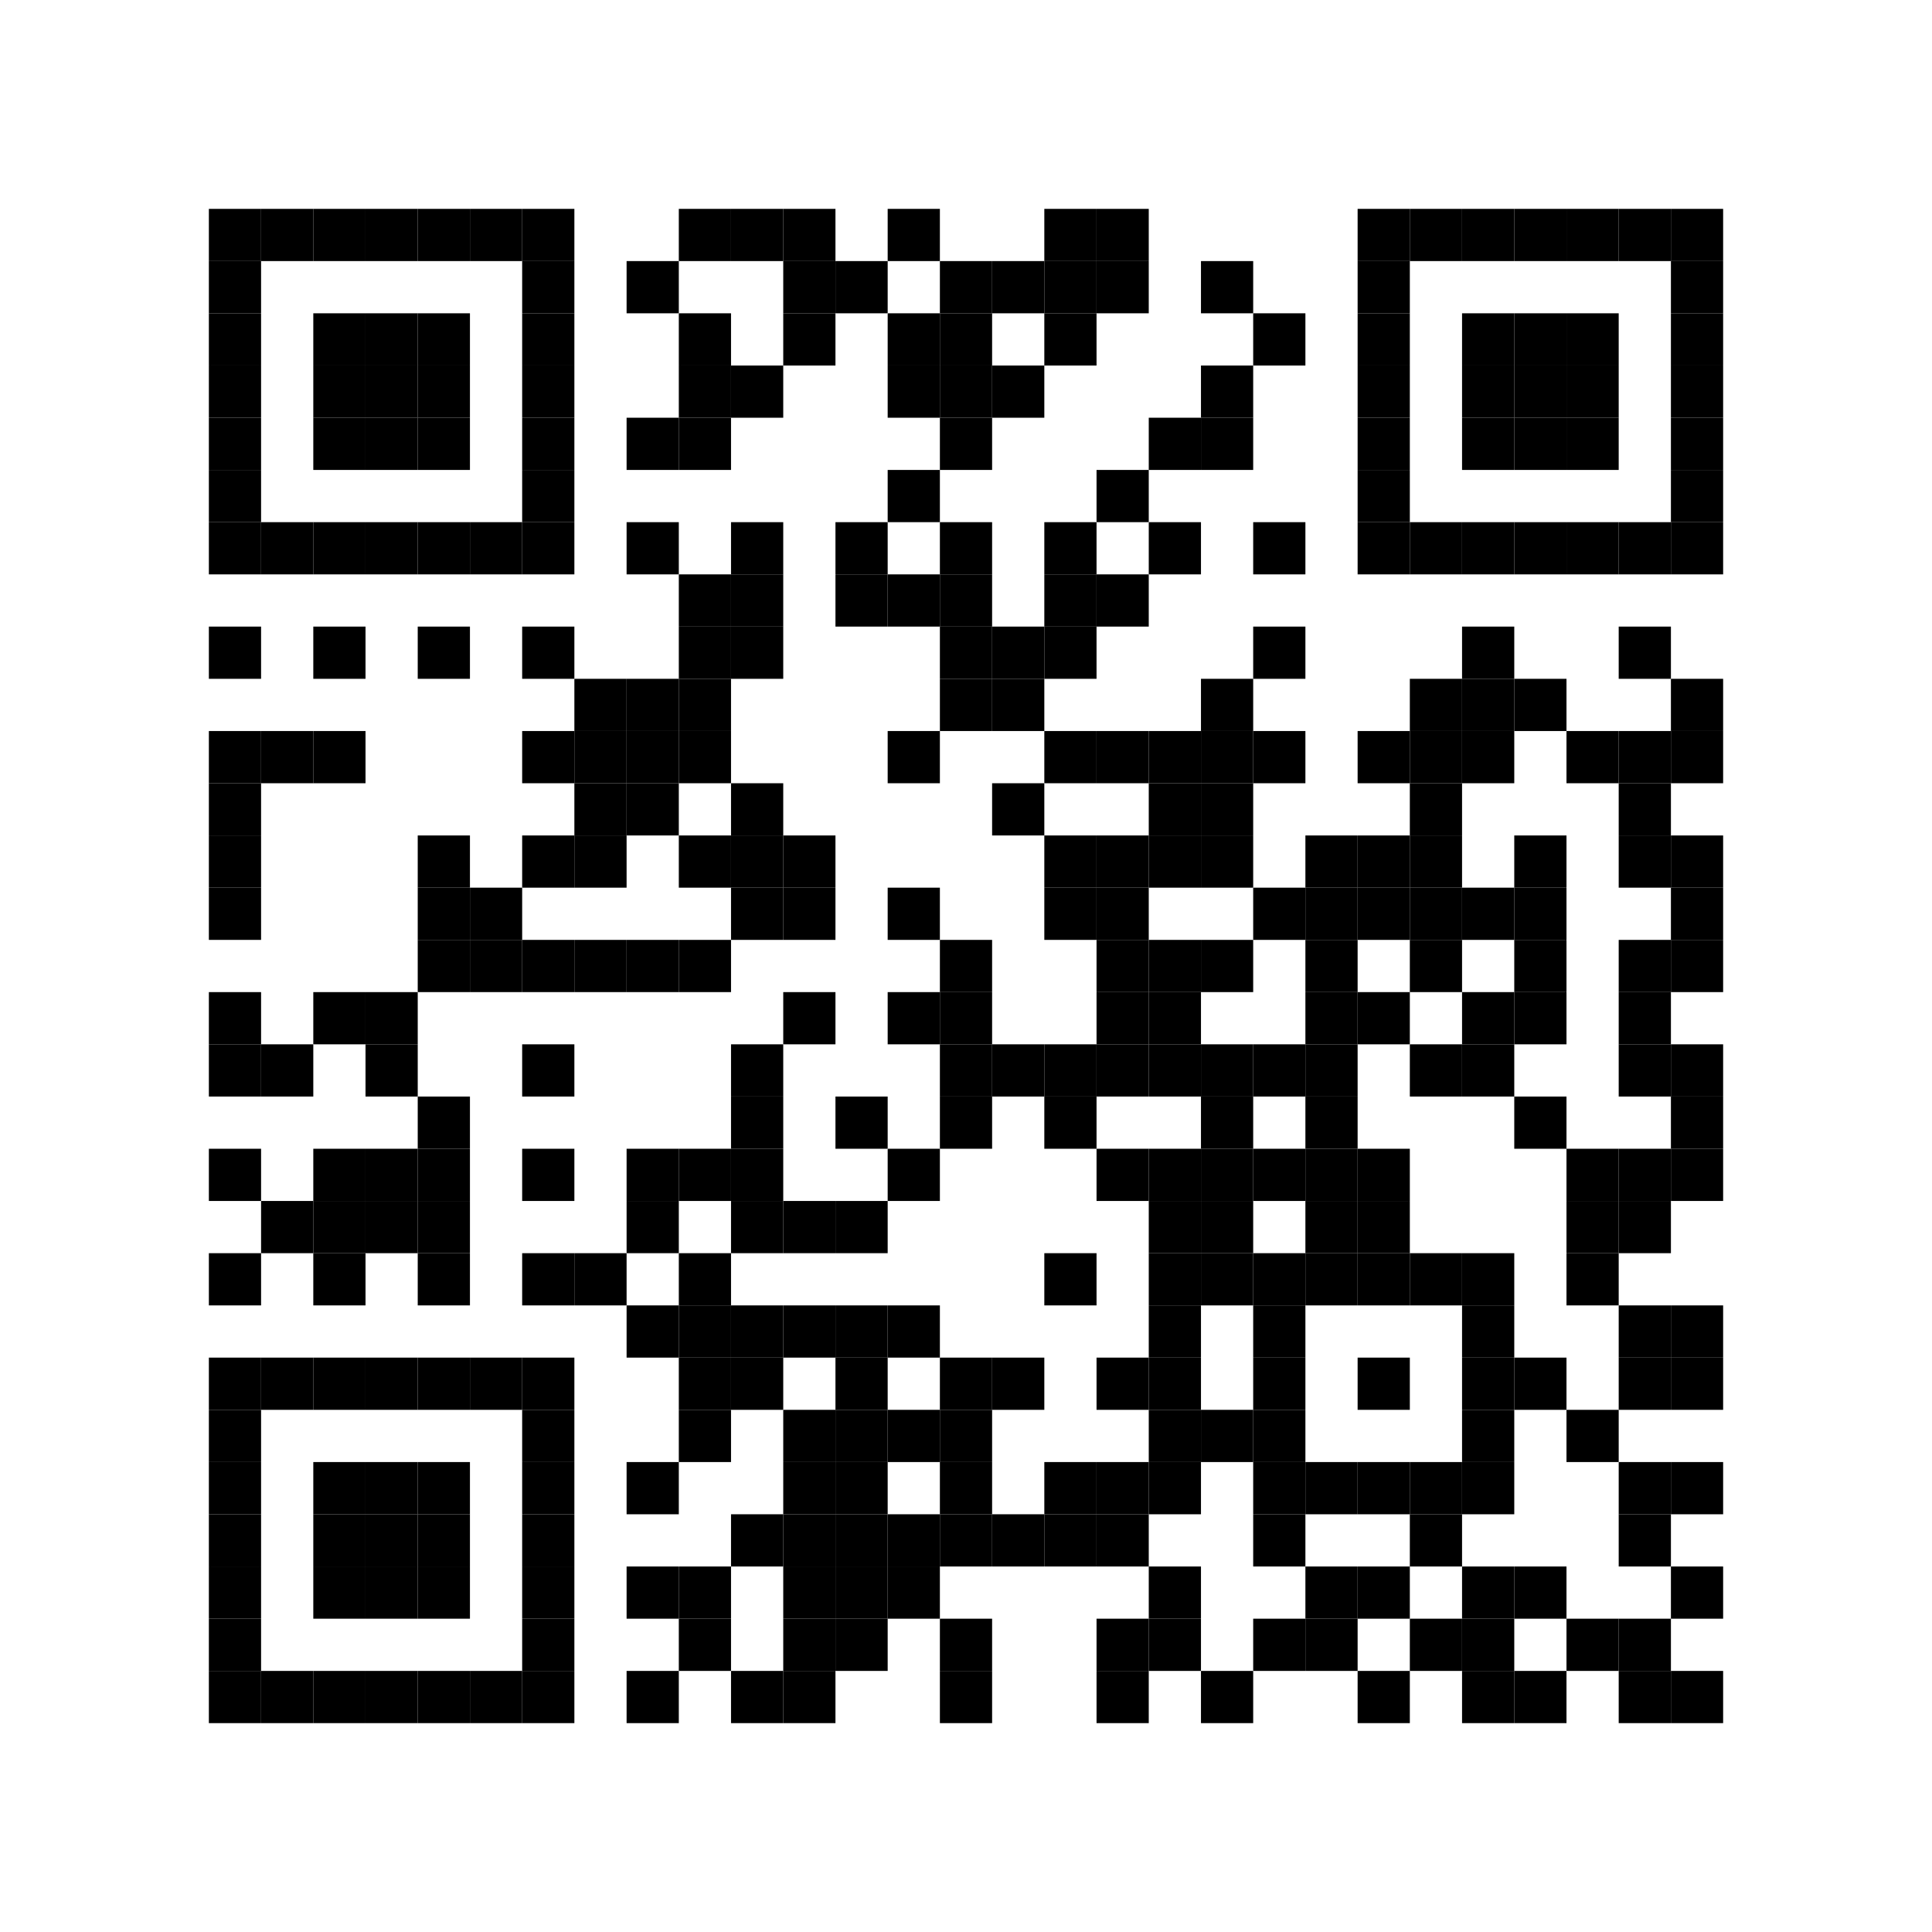
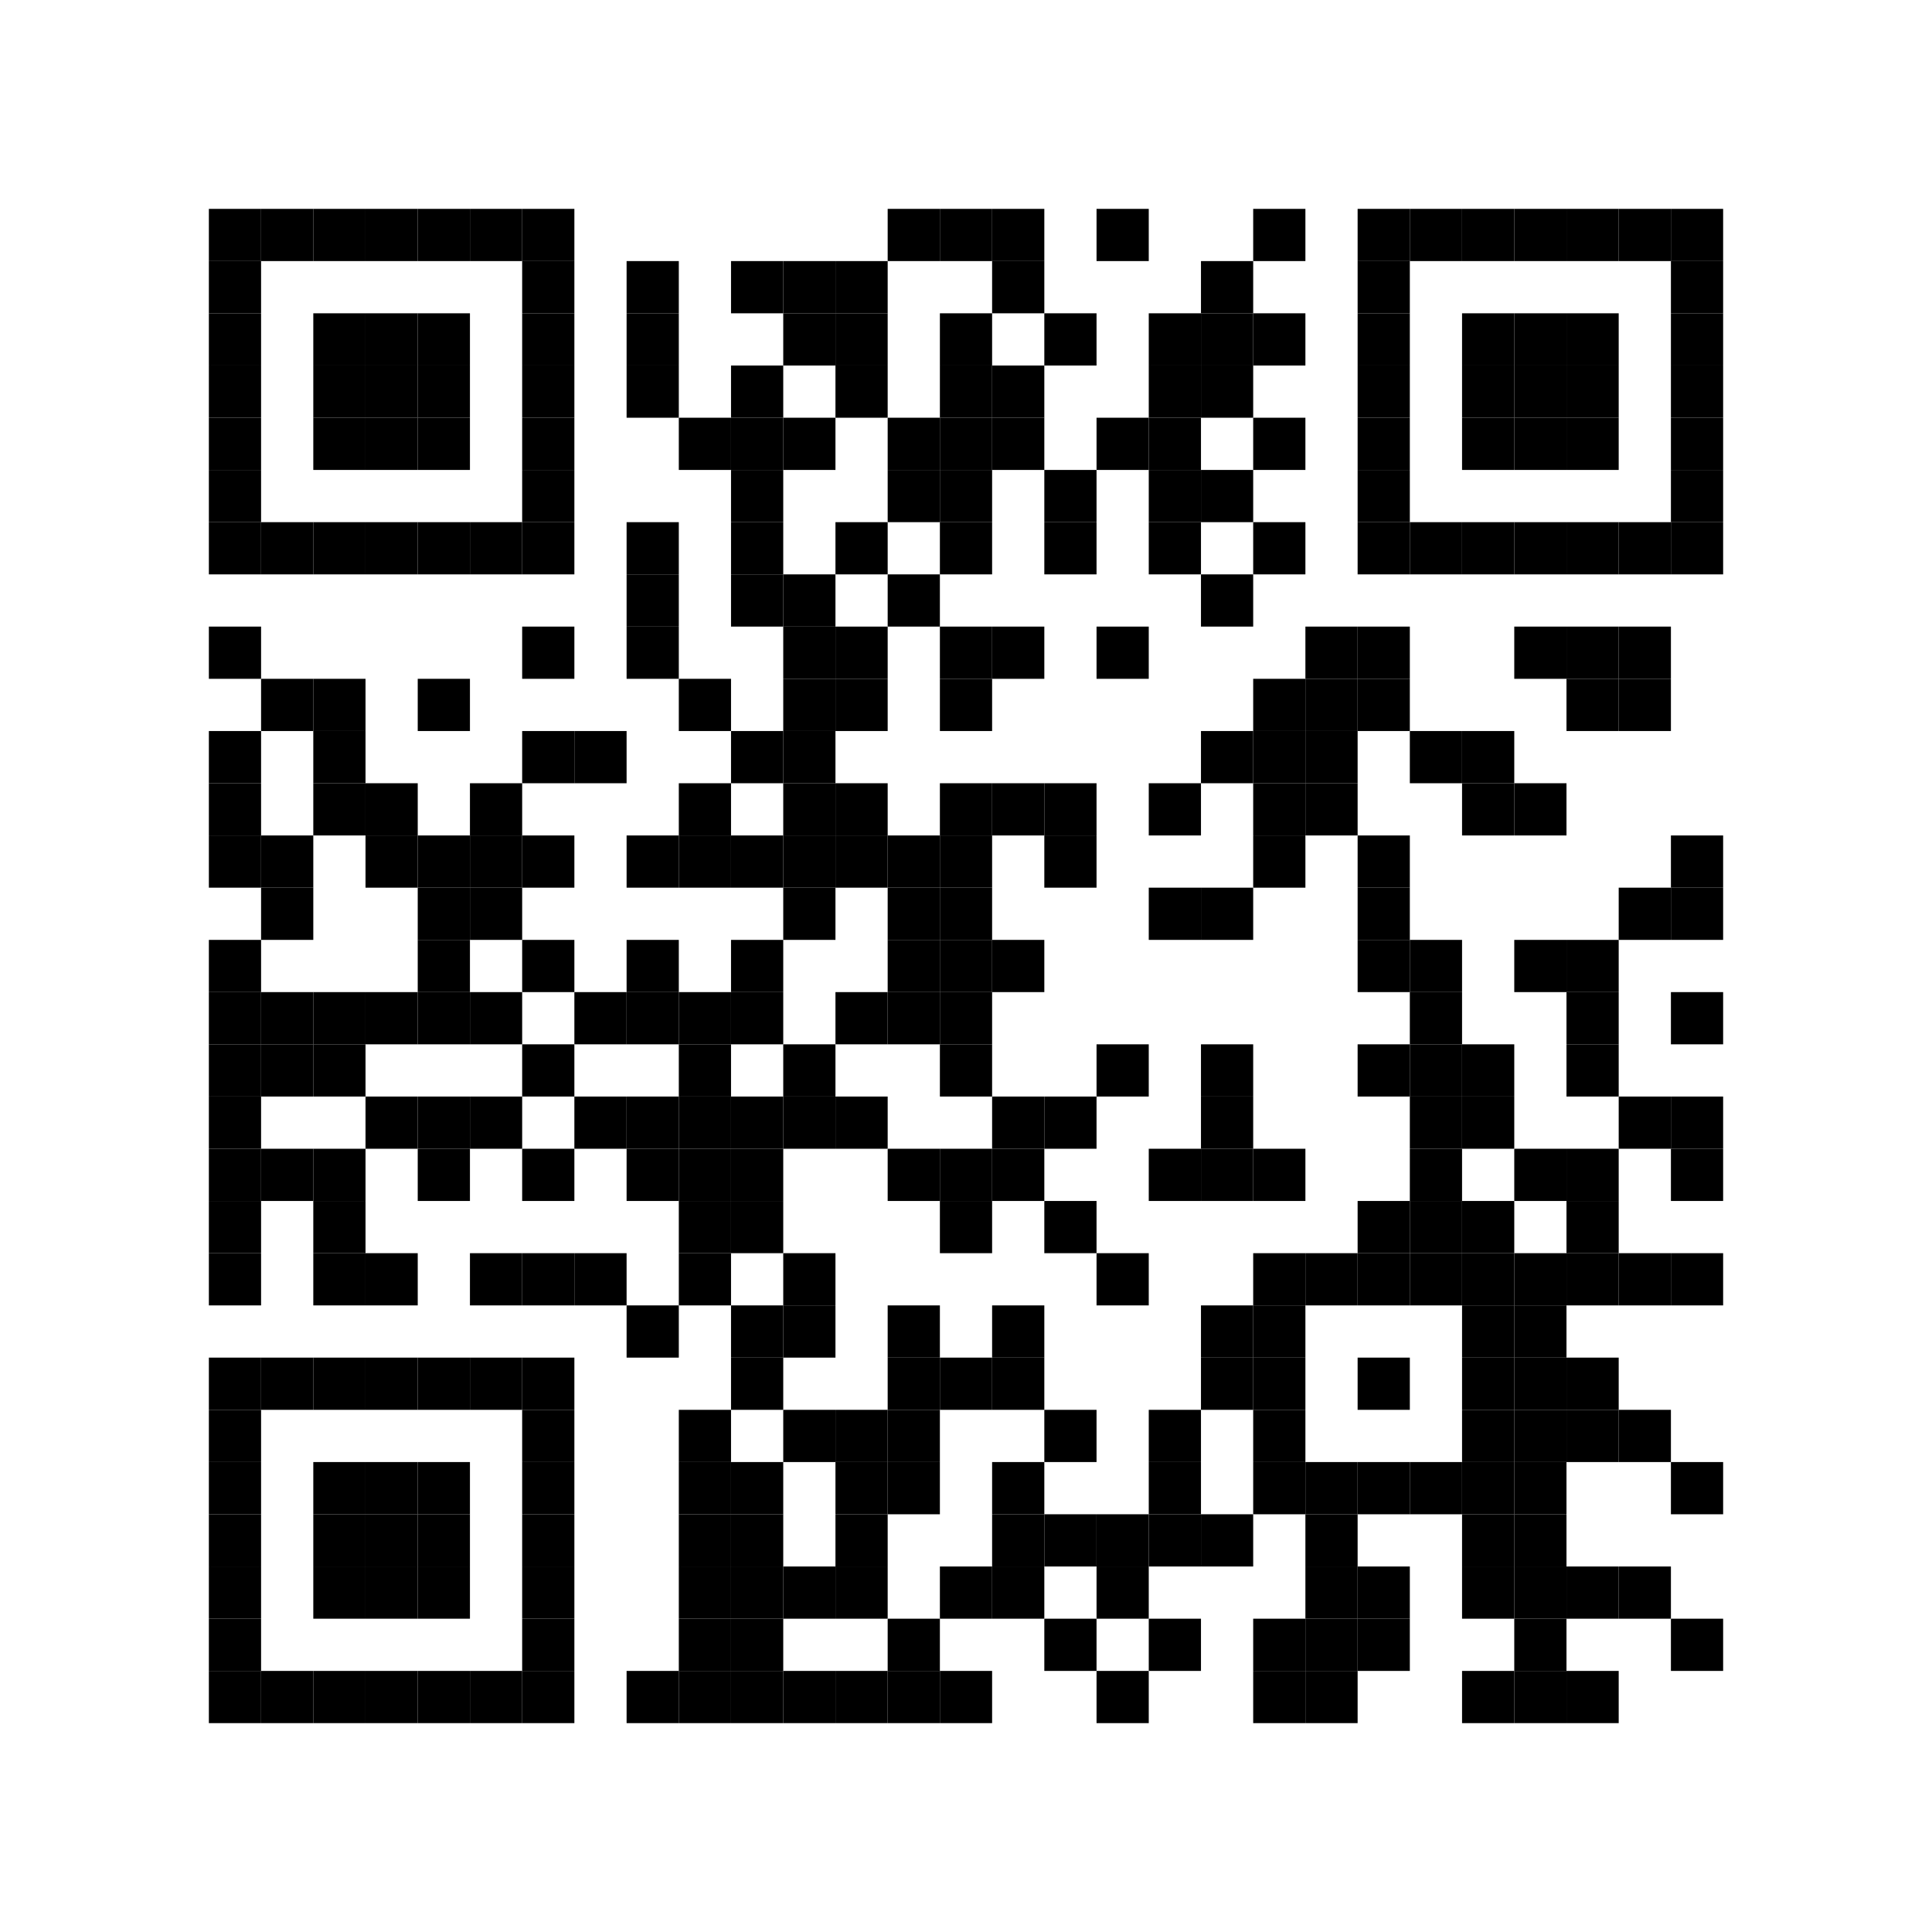
<svg xmlns="http://www.w3.org/2000/svg" width="37mm" height="37mm" version="1.1">
  <rect x="4mm" y="4mm" width="1mm" height="1mm" />
  <rect x="5mm" y="4mm" width="1mm" height="1mm" />
  <rect x="6mm" y="4mm" width="1mm" height="1mm" />
  <rect x="7mm" y="4mm" width="1mm" height="1mm" />
  <rect x="8mm" y="4mm" width="1mm" height="1mm" />
  <rect x="9mm" y="4mm" width="1mm" height="1mm" />
  <rect x="10mm" y="4mm" width="1mm" height="1mm" />
-   <rect x="13mm" y="4mm" width="1mm" height="1mm" />
-   <rect x="14mm" y="4mm" width="1mm" height="1mm" />
-   <rect x="15mm" y="4mm" width="1mm" height="1mm" />
  <rect x="17mm" y="4mm" width="1mm" height="1mm" />
-   <rect x="20mm" y="4mm" width="1mm" height="1mm" />
+   <rect x="18mm" y="4mm" width="1mm" height="1mm" />
+   <rect x="19mm" y="4mm" width="1mm" height="1mm" />
  <rect x="21mm" y="4mm" width="1mm" height="1mm" />
+   <rect x="24mm" y="4mm" width="1mm" height="1mm" />
  <rect x="26mm" y="4mm" width="1mm" height="1mm" />
  <rect x="27mm" y="4mm" width="1mm" height="1mm" />
  <rect x="28mm" y="4mm" width="1mm" height="1mm" />
  <rect x="29mm" y="4mm" width="1mm" height="1mm" />
  <rect x="30mm" y="4mm" width="1mm" height="1mm" />
  <rect x="31mm" y="4mm" width="1mm" height="1mm" />
  <rect x="32mm" y="4mm" width="1mm" height="1mm" />
  <rect x="4mm" y="5mm" width="1mm" height="1mm" />
  <rect x="10mm" y="5mm" width="1mm" height="1mm" />
  <rect x="12mm" y="5mm" width="1mm" height="1mm" />
+   <rect x="14mm" y="5mm" width="1mm" height="1mm" />
  <rect x="15mm" y="5mm" width="1mm" height="1mm" />
  <rect x="16mm" y="5mm" width="1mm" height="1mm" />
-   <rect x="18mm" y="5mm" width="1mm" height="1mm" />
  <rect x="19mm" y="5mm" width="1mm" height="1mm" />
-   <rect x="20mm" y="5mm" width="1mm" height="1mm" />
-   <rect x="21mm" y="5mm" width="1mm" height="1mm" />
  <rect x="23mm" y="5mm" width="1mm" height="1mm" />
  <rect x="26mm" y="5mm" width="1mm" height="1mm" />
  <rect x="32mm" y="5mm" width="1mm" height="1mm" />
  <rect x="4mm" y="6mm" width="1mm" height="1mm" />
  <rect x="6mm" y="6mm" width="1mm" height="1mm" />
  <rect x="7mm" y="6mm" width="1mm" height="1mm" />
  <rect x="8mm" y="6mm" width="1mm" height="1mm" />
  <rect x="10mm" y="6mm" width="1mm" height="1mm" />
-   <rect x="13mm" y="6mm" width="1mm" height="1mm" />
+   <rect x="12mm" y="6mm" width="1mm" height="1mm" />
  <rect x="15mm" y="6mm" width="1mm" height="1mm" />
-   <rect x="17mm" y="6mm" width="1mm" height="1mm" />
+   <rect x="16mm" y="6mm" width="1mm" height="1mm" />
  <rect x="18mm" y="6mm" width="1mm" height="1mm" />
  <rect x="20mm" y="6mm" width="1mm" height="1mm" />
+   <rect x="22mm" y="6mm" width="1mm" height="1mm" />
+   <rect x="23mm" y="6mm" width="1mm" height="1mm" />
  <rect x="24mm" y="6mm" width="1mm" height="1mm" />
  <rect x="26mm" y="6mm" width="1mm" height="1mm" />
  <rect x="28mm" y="6mm" width="1mm" height="1mm" />
  <rect x="29mm" y="6mm" width="1mm" height="1mm" />
  <rect x="30mm" y="6mm" width="1mm" height="1mm" />
  <rect x="32mm" y="6mm" width="1mm" height="1mm" />
  <rect x="4mm" y="7mm" width="1mm" height="1mm" />
  <rect x="6mm" y="7mm" width="1mm" height="1mm" />
  <rect x="7mm" y="7mm" width="1mm" height="1mm" />
  <rect x="8mm" y="7mm" width="1mm" height="1mm" />
  <rect x="10mm" y="7mm" width="1mm" height="1mm" />
-   <rect x="13mm" y="7mm" width="1mm" height="1mm" />
+   <rect x="12mm" y="7mm" width="1mm" height="1mm" />
  <rect x="14mm" y="7mm" width="1mm" height="1mm" />
-   <rect x="17mm" y="7mm" width="1mm" height="1mm" />
+   <rect x="16mm" y="7mm" width="1mm" height="1mm" />
  <rect x="18mm" y="7mm" width="1mm" height="1mm" />
  <rect x="19mm" y="7mm" width="1mm" height="1mm" />
+   <rect x="22mm" y="7mm" width="1mm" height="1mm" />
  <rect x="23mm" y="7mm" width="1mm" height="1mm" />
  <rect x="26mm" y="7mm" width="1mm" height="1mm" />
  <rect x="28mm" y="7mm" width="1mm" height="1mm" />
  <rect x="29mm" y="7mm" width="1mm" height="1mm" />
  <rect x="30mm" y="7mm" width="1mm" height="1mm" />
  <rect x="32mm" y="7mm" width="1mm" height="1mm" />
  <rect x="4mm" y="8mm" width="1mm" height="1mm" />
  <rect x="6mm" y="8mm" width="1mm" height="1mm" />
  <rect x="7mm" y="8mm" width="1mm" height="1mm" />
  <rect x="8mm" y="8mm" width="1mm" height="1mm" />
  <rect x="10mm" y="8mm" width="1mm" height="1mm" />
-   <rect x="12mm" y="8mm" width="1mm" height="1mm" />
  <rect x="13mm" y="8mm" width="1mm" height="1mm" />
+   <rect x="14mm" y="8mm" width="1mm" height="1mm" />
+   <rect x="15mm" y="8mm" width="1mm" height="1mm" />
+   <rect x="17mm" y="8mm" width="1mm" height="1mm" />
  <rect x="18mm" y="8mm" width="1mm" height="1mm" />
+   <rect x="19mm" y="8mm" width="1mm" height="1mm" />
+   <rect x="21mm" y="8mm" width="1mm" height="1mm" />
  <rect x="22mm" y="8mm" width="1mm" height="1mm" />
-   <rect x="23mm" y="8mm" width="1mm" height="1mm" />
+   <rect x="24mm" y="8mm" width="1mm" height="1mm" />
  <rect x="26mm" y="8mm" width="1mm" height="1mm" />
  <rect x="28mm" y="8mm" width="1mm" height="1mm" />
  <rect x="29mm" y="8mm" width="1mm" height="1mm" />
  <rect x="30mm" y="8mm" width="1mm" height="1mm" />
  <rect x="32mm" y="8mm" width="1mm" height="1mm" />
  <rect x="4mm" y="9mm" width="1mm" height="1mm" />
  <rect x="10mm" y="9mm" width="1mm" height="1mm" />
+   <rect x="14mm" y="9mm" width="1mm" height="1mm" />
  <rect x="17mm" y="9mm" width="1mm" height="1mm" />
-   <rect x="21mm" y="9mm" width="1mm" height="1mm" />
+   <rect x="18mm" y="9mm" width="1mm" height="1mm" />
+   <rect x="20mm" y="9mm" width="1mm" height="1mm" />
+   <rect x="22mm" y="9mm" width="1mm" height="1mm" />
+   <rect x="23mm" y="9mm" width="1mm" height="1mm" />
  <rect x="26mm" y="9mm" width="1mm" height="1mm" />
  <rect x="32mm" y="9mm" width="1mm" height="1mm" />
  <rect x="4mm" y="10mm" width="1mm" height="1mm" />
  <rect x="5mm" y="10mm" width="1mm" height="1mm" />
  <rect x="6mm" y="10mm" width="1mm" height="1mm" />
  <rect x="7mm" y="10mm" width="1mm" height="1mm" />
  <rect x="8mm" y="10mm" width="1mm" height="1mm" />
  <rect x="9mm" y="10mm" width="1mm" height="1mm" />
  <rect x="10mm" y="10mm" width="1mm" height="1mm" />
  <rect x="12mm" y="10mm" width="1mm" height="1mm" />
  <rect x="14mm" y="10mm" width="1mm" height="1mm" />
  <rect x="16mm" y="10mm" width="1mm" height="1mm" />
  <rect x="18mm" y="10mm" width="1mm" height="1mm" />
  <rect x="20mm" y="10mm" width="1mm" height="1mm" />
  <rect x="22mm" y="10mm" width="1mm" height="1mm" />
  <rect x="24mm" y="10mm" width="1mm" height="1mm" />
  <rect x="26mm" y="10mm" width="1mm" height="1mm" />
  <rect x="27mm" y="10mm" width="1mm" height="1mm" />
  <rect x="28mm" y="10mm" width="1mm" height="1mm" />
  <rect x="29mm" y="10mm" width="1mm" height="1mm" />
  <rect x="30mm" y="10mm" width="1mm" height="1mm" />
  <rect x="31mm" y="10mm" width="1mm" height="1mm" />
  <rect x="32mm" y="10mm" width="1mm" height="1mm" />
-   <rect x="13mm" y="11mm" width="1mm" height="1mm" />
+   <rect x="12mm" y="11mm" width="1mm" height="1mm" />
  <rect x="14mm" y="11mm" width="1mm" height="1mm" />
-   <rect x="16mm" y="11mm" width="1mm" height="1mm" />
+   <rect x="15mm" y="11mm" width="1mm" height="1mm" />
  <rect x="17mm" y="11mm" width="1mm" height="1mm" />
-   <rect x="18mm" y="11mm" width="1mm" height="1mm" />
-   <rect x="20mm" y="11mm" width="1mm" height="1mm" />
-   <rect x="21mm" y="11mm" width="1mm" height="1mm" />
+   <rect x="23mm" y="11mm" width="1mm" height="1mm" />
  <rect x="4mm" y="12mm" width="1mm" height="1mm" />
-   <rect x="6mm" y="12mm" width="1mm" height="1mm" />
-   <rect x="8mm" y="12mm" width="1mm" height="1mm" />
  <rect x="10mm" y="12mm" width="1mm" height="1mm" />
-   <rect x="13mm" y="12mm" width="1mm" height="1mm" />
-   <rect x="14mm" y="12mm" width="1mm" height="1mm" />
+   <rect x="12mm" y="12mm" width="1mm" height="1mm" />
+   <rect x="15mm" y="12mm" width="1mm" height="1mm" />
+   <rect x="16mm" y="12mm" width="1mm" height="1mm" />
  <rect x="18mm" y="12mm" width="1mm" height="1mm" />
  <rect x="19mm" y="12mm" width="1mm" height="1mm" />
-   <rect x="20mm" y="12mm" width="1mm" height="1mm" />
-   <rect x="24mm" y="12mm" width="1mm" height="1mm" />
-   <rect x="28mm" y="12mm" width="1mm" height="1mm" />
+   <rect x="21mm" y="12mm" width="1mm" height="1mm" />
+   <rect x="25mm" y="12mm" width="1mm" height="1mm" />
+   <rect x="26mm" y="12mm" width="1mm" height="1mm" />
+   <rect x="29mm" y="12mm" width="1mm" height="1mm" />
+   <rect x="30mm" y="12mm" width="1mm" height="1mm" />
  <rect x="31mm" y="12mm" width="1mm" height="1mm" />
-   <rect x="11mm" y="13mm" width="1mm" height="1mm" />
-   <rect x="12mm" y="13mm" width="1mm" height="1mm" />
+   <rect x="5mm" y="13mm" width="1mm" height="1mm" />
+   <rect x="6mm" y="13mm" width="1mm" height="1mm" />
+   <rect x="8mm" y="13mm" width="1mm" height="1mm" />
  <rect x="13mm" y="13mm" width="1mm" height="1mm" />
+   <rect x="15mm" y="13mm" width="1mm" height="1mm" />
+   <rect x="16mm" y="13mm" width="1mm" height="1mm" />
  <rect x="18mm" y="13mm" width="1mm" height="1mm" />
-   <rect x="19mm" y="13mm" width="1mm" height="1mm" />
-   <rect x="23mm" y="13mm" width="1mm" height="1mm" />
-   <rect x="27mm" y="13mm" width="1mm" height="1mm" />
-   <rect x="28mm" y="13mm" width="1mm" height="1mm" />
-   <rect x="29mm" y="13mm" width="1mm" height="1mm" />
-   <rect x="32mm" y="13mm" width="1mm" height="1mm" />
+   <rect x="24mm" y="13mm" width="1mm" height="1mm" />
+   <rect x="25mm" y="13mm" width="1mm" height="1mm" />
+   <rect x="26mm" y="13mm" width="1mm" height="1mm" />
+   <rect x="30mm" y="13mm" width="1mm" height="1mm" />
+   <rect x="31mm" y="13mm" width="1mm" height="1mm" />
  <rect x="4mm" y="14mm" width="1mm" height="1mm" />
-   <rect x="5mm" y="14mm" width="1mm" height="1mm" />
  <rect x="6mm" y="14mm" width="1mm" height="1mm" />
  <rect x="10mm" y="14mm" width="1mm" height="1mm" />
  <rect x="11mm" y="14mm" width="1mm" height="1mm" />
-   <rect x="12mm" y="14mm" width="1mm" height="1mm" />
-   <rect x="13mm" y="14mm" width="1mm" height="1mm" />
-   <rect x="17mm" y="14mm" width="1mm" height="1mm" />
-   <rect x="20mm" y="14mm" width="1mm" height="1mm" />
-   <rect x="21mm" y="14mm" width="1mm" height="1mm" />
-   <rect x="22mm" y="14mm" width="1mm" height="1mm" />
+   <rect x="14mm" y="14mm" width="1mm" height="1mm" />
+   <rect x="15mm" y="14mm" width="1mm" height="1mm" />
  <rect x="23mm" y="14mm" width="1mm" height="1mm" />
  <rect x="24mm" y="14mm" width="1mm" height="1mm" />
-   <rect x="26mm" y="14mm" width="1mm" height="1mm" />
+   <rect x="25mm" y="14mm" width="1mm" height="1mm" />
  <rect x="27mm" y="14mm" width="1mm" height="1mm" />
  <rect x="28mm" y="14mm" width="1mm" height="1mm" />
-   <rect x="30mm" y="14mm" width="1mm" height="1mm" />
-   <rect x="31mm" y="14mm" width="1mm" height="1mm" />
-   <rect x="32mm" y="14mm" width="1mm" height="1mm" />
  <rect x="4mm" y="15mm" width="1mm" height="1mm" />
-   <rect x="11mm" y="15mm" width="1mm" height="1mm" />
-   <rect x="12mm" y="15mm" width="1mm" height="1mm" />
-   <rect x="14mm" y="15mm" width="1mm" height="1mm" />
+   <rect x="6mm" y="15mm" width="1mm" height="1mm" />
+   <rect x="7mm" y="15mm" width="1mm" height="1mm" />
+   <rect x="9mm" y="15mm" width="1mm" height="1mm" />
+   <rect x="13mm" y="15mm" width="1mm" height="1mm" />
+   <rect x="15mm" y="15mm" width="1mm" height="1mm" />
+   <rect x="16mm" y="15mm" width="1mm" height="1mm" />
+   <rect x="18mm" y="15mm" width="1mm" height="1mm" />
  <rect x="19mm" y="15mm" width="1mm" height="1mm" />
+   <rect x="20mm" y="15mm" width="1mm" height="1mm" />
  <rect x="22mm" y="15mm" width="1mm" height="1mm" />
-   <rect x="23mm" y="15mm" width="1mm" height="1mm" />
-   <rect x="27mm" y="15mm" width="1mm" height="1mm" />
-   <rect x="31mm" y="15mm" width="1mm" height="1mm" />
+   <rect x="24mm" y="15mm" width="1mm" height="1mm" />
+   <rect x="25mm" y="15mm" width="1mm" height="1mm" />
+   <rect x="28mm" y="15mm" width="1mm" height="1mm" />
+   <rect x="29mm" y="15mm" width="1mm" height="1mm" />
  <rect x="4mm" y="16mm" width="1mm" height="1mm" />
+   <rect x="5mm" y="16mm" width="1mm" height="1mm" />
+   <rect x="7mm" y="16mm" width="1mm" height="1mm" />
  <rect x="8mm" y="16mm" width="1mm" height="1mm" />
+   <rect x="9mm" y="16mm" width="1mm" height="1mm" />
  <rect x="10mm" y="16mm" width="1mm" height="1mm" />
-   <rect x="11mm" y="16mm" width="1mm" height="1mm" />
+   <rect x="12mm" y="16mm" width="1mm" height="1mm" />
  <rect x="13mm" y="16mm" width="1mm" height="1mm" />
  <rect x="14mm" y="16mm" width="1mm" height="1mm" />
  <rect x="15mm" y="16mm" width="1mm" height="1mm" />
+   <rect x="16mm" y="16mm" width="1mm" height="1mm" />
+   <rect x="17mm" y="16mm" width="1mm" height="1mm" />
+   <rect x="18mm" y="16mm" width="1mm" height="1mm" />
  <rect x="20mm" y="16mm" width="1mm" height="1mm" />
-   <rect x="21mm" y="16mm" width="1mm" height="1mm" />
-   <rect x="22mm" y="16mm" width="1mm" height="1mm" />
-   <rect x="23mm" y="16mm" width="1mm" height="1mm" />
-   <rect x="25mm" y="16mm" width="1mm" height="1mm" />
+   <rect x="24mm" y="16mm" width="1mm" height="1mm" />
  <rect x="26mm" y="16mm" width="1mm" height="1mm" />
-   <rect x="27mm" y="16mm" width="1mm" height="1mm" />
-   <rect x="29mm" y="16mm" width="1mm" height="1mm" />
-   <rect x="31mm" y="16mm" width="1mm" height="1mm" />
  <rect x="32mm" y="16mm" width="1mm" height="1mm" />
-   <rect x="4mm" y="17mm" width="1mm" height="1mm" />
+   <rect x="5mm" y="17mm" width="1mm" height="1mm" />
  <rect x="8mm" y="17mm" width="1mm" height="1mm" />
  <rect x="9mm" y="17mm" width="1mm" height="1mm" />
-   <rect x="14mm" y="17mm" width="1mm" height="1mm" />
  <rect x="15mm" y="17mm" width="1mm" height="1mm" />
  <rect x="17mm" y="17mm" width="1mm" height="1mm" />
-   <rect x="20mm" y="17mm" width="1mm" height="1mm" />
-   <rect x="21mm" y="17mm" width="1mm" height="1mm" />
-   <rect x="24mm" y="17mm" width="1mm" height="1mm" />
-   <rect x="25mm" y="17mm" width="1mm" height="1mm" />
+   <rect x="18mm" y="17mm" width="1mm" height="1mm" />
+   <rect x="22mm" y="17mm" width="1mm" height="1mm" />
+   <rect x="23mm" y="17mm" width="1mm" height="1mm" />
  <rect x="26mm" y="17mm" width="1mm" height="1mm" />
-   <rect x="27mm" y="17mm" width="1mm" height="1mm" />
-   <rect x="28mm" y="17mm" width="1mm" height="1mm" />
-   <rect x="29mm" y="17mm" width="1mm" height="1mm" />
+   <rect x="31mm" y="17mm" width="1mm" height="1mm" />
  <rect x="32mm" y="17mm" width="1mm" height="1mm" />
+   <rect x="4mm" y="18mm" width="1mm" height="1mm" />
  <rect x="8mm" y="18mm" width="1mm" height="1mm" />
-   <rect x="9mm" y="18mm" width="1mm" height="1mm" />
  <rect x="10mm" y="18mm" width="1mm" height="1mm" />
-   <rect x="11mm" y="18mm" width="1mm" height="1mm" />
  <rect x="12mm" y="18mm" width="1mm" height="1mm" />
-   <rect x="13mm" y="18mm" width="1mm" height="1mm" />
+   <rect x="14mm" y="18mm" width="1mm" height="1mm" />
+   <rect x="17mm" y="18mm" width="1mm" height="1mm" />
  <rect x="18mm" y="18mm" width="1mm" height="1mm" />
-   <rect x="21mm" y="18mm" width="1mm" height="1mm" />
-   <rect x="22mm" y="18mm" width="1mm" height="1mm" />
-   <rect x="23mm" y="18mm" width="1mm" height="1mm" />
-   <rect x="25mm" y="18mm" width="1mm" height="1mm" />
+   <rect x="19mm" y="18mm" width="1mm" height="1mm" />
+   <rect x="26mm" y="18mm" width="1mm" height="1mm" />
  <rect x="27mm" y="18mm" width="1mm" height="1mm" />
  <rect x="29mm" y="18mm" width="1mm" height="1mm" />
-   <rect x="31mm" y="18mm" width="1mm" height="1mm" />
-   <rect x="32mm" y="18mm" width="1mm" height="1mm" />
+   <rect x="30mm" y="18mm" width="1mm" height="1mm" />
  <rect x="4mm" y="19mm" width="1mm" height="1mm" />
+   <rect x="5mm" y="19mm" width="1mm" height="1mm" />
  <rect x="6mm" y="19mm" width="1mm" height="1mm" />
  <rect x="7mm" y="19mm" width="1mm" height="1mm" />
-   <rect x="15mm" y="19mm" width="1mm" height="1mm" />
+   <rect x="8mm" y="19mm" width="1mm" height="1mm" />
+   <rect x="9mm" y="19mm" width="1mm" height="1mm" />
+   <rect x="11mm" y="19mm" width="1mm" height="1mm" />
+   <rect x="12mm" y="19mm" width="1mm" height="1mm" />
+   <rect x="13mm" y="19mm" width="1mm" height="1mm" />
+   <rect x="14mm" y="19mm" width="1mm" height="1mm" />
+   <rect x="16mm" y="19mm" width="1mm" height="1mm" />
  <rect x="17mm" y="19mm" width="1mm" height="1mm" />
  <rect x="18mm" y="19mm" width="1mm" height="1mm" />
-   <rect x="21mm" y="19mm" width="1mm" height="1mm" />
-   <rect x="22mm" y="19mm" width="1mm" height="1mm" />
-   <rect x="25mm" y="19mm" width="1mm" height="1mm" />
-   <rect x="26mm" y="19mm" width="1mm" height="1mm" />
-   <rect x="28mm" y="19mm" width="1mm" height="1mm" />
-   <rect x="29mm" y="19mm" width="1mm" height="1mm" />
-   <rect x="31mm" y="19mm" width="1mm" height="1mm" />
+   <rect x="27mm" y="19mm" width="1mm" height="1mm" />
+   <rect x="30mm" y="19mm" width="1mm" height="1mm" />
+   <rect x="32mm" y="19mm" width="1mm" height="1mm" />
  <rect x="4mm" y="20mm" width="1mm" height="1mm" />
  <rect x="5mm" y="20mm" width="1mm" height="1mm" />
-   <rect x="7mm" y="20mm" width="1mm" height="1mm" />
+   <rect x="6mm" y="20mm" width="1mm" height="1mm" />
  <rect x="10mm" y="20mm" width="1mm" height="1mm" />
-   <rect x="14mm" y="20mm" width="1mm" height="1mm" />
+   <rect x="13mm" y="20mm" width="1mm" height="1mm" />
+   <rect x="15mm" y="20mm" width="1mm" height="1mm" />
  <rect x="18mm" y="20mm" width="1mm" height="1mm" />
-   <rect x="19mm" y="20mm" width="1mm" height="1mm" />
-   <rect x="20mm" y="20mm" width="1mm" height="1mm" />
  <rect x="21mm" y="20mm" width="1mm" height="1mm" />
-   <rect x="22mm" y="20mm" width="1mm" height="1mm" />
  <rect x="23mm" y="20mm" width="1mm" height="1mm" />
-   <rect x="24mm" y="20mm" width="1mm" height="1mm" />
-   <rect x="25mm" y="20mm" width="1mm" height="1mm" />
+   <rect x="26mm" y="20mm" width="1mm" height="1mm" />
  <rect x="27mm" y="20mm" width="1mm" height="1mm" />
  <rect x="28mm" y="20mm" width="1mm" height="1mm" />
-   <rect x="31mm" y="20mm" width="1mm" height="1mm" />
-   <rect x="32mm" y="20mm" width="1mm" height="1mm" />
+   <rect x="30mm" y="20mm" width="1mm" height="1mm" />
+   <rect x="4mm" y="21mm" width="1mm" height="1mm" />
+   <rect x="7mm" y="21mm" width="1mm" height="1mm" />
  <rect x="8mm" y="21mm" width="1mm" height="1mm" />
+   <rect x="9mm" y="21mm" width="1mm" height="1mm" />
+   <rect x="11mm" y="21mm" width="1mm" height="1mm" />
+   <rect x="12mm" y="21mm" width="1mm" height="1mm" />
+   <rect x="13mm" y="21mm" width="1mm" height="1mm" />
  <rect x="14mm" y="21mm" width="1mm" height="1mm" />
+   <rect x="15mm" y="21mm" width="1mm" height="1mm" />
  <rect x="16mm" y="21mm" width="1mm" height="1mm" />
-   <rect x="18mm" y="21mm" width="1mm" height="1mm" />
+   <rect x="19mm" y="21mm" width="1mm" height="1mm" />
  <rect x="20mm" y="21mm" width="1mm" height="1mm" />
  <rect x="23mm" y="21mm" width="1mm" height="1mm" />
-   <rect x="25mm" y="21mm" width="1mm" height="1mm" />
-   <rect x="29mm" y="21mm" width="1mm" height="1mm" />
+   <rect x="27mm" y="21mm" width="1mm" height="1mm" />
+   <rect x="28mm" y="21mm" width="1mm" height="1mm" />
+   <rect x="31mm" y="21mm" width="1mm" height="1mm" />
  <rect x="32mm" y="21mm" width="1mm" height="1mm" />
  <rect x="4mm" y="22mm" width="1mm" height="1mm" />
+   <rect x="5mm" y="22mm" width="1mm" height="1mm" />
  <rect x="6mm" y="22mm" width="1mm" height="1mm" />
-   <rect x="7mm" y="22mm" width="1mm" height="1mm" />
  <rect x="8mm" y="22mm" width="1mm" height="1mm" />
  <rect x="10mm" y="22mm" width="1mm" height="1mm" />
  <rect x="12mm" y="22mm" width="1mm" height="1mm" />
  <rect x="13mm" y="22mm" width="1mm" height="1mm" />
  <rect x="14mm" y="22mm" width="1mm" height="1mm" />
  <rect x="17mm" y="22mm" width="1mm" height="1mm" />
-   <rect x="21mm" y="22mm" width="1mm" height="1mm" />
+   <rect x="18mm" y="22mm" width="1mm" height="1mm" />
+   <rect x="19mm" y="22mm" width="1mm" height="1mm" />
  <rect x="22mm" y="22mm" width="1mm" height="1mm" />
  <rect x="23mm" y="22mm" width="1mm" height="1mm" />
  <rect x="24mm" y="22mm" width="1mm" height="1mm" />
-   <rect x="25mm" y="22mm" width="1mm" height="1mm" />
-   <rect x="26mm" y="22mm" width="1mm" height="1mm" />
+   <rect x="27mm" y="22mm" width="1mm" height="1mm" />
+   <rect x="29mm" y="22mm" width="1mm" height="1mm" />
  <rect x="30mm" y="22mm" width="1mm" height="1mm" />
-   <rect x="31mm" y="22mm" width="1mm" height="1mm" />
  <rect x="32mm" y="22mm" width="1mm" height="1mm" />
-   <rect x="5mm" y="23mm" width="1mm" height="1mm" />
+   <rect x="4mm" y="23mm" width="1mm" height="1mm" />
  <rect x="6mm" y="23mm" width="1mm" height="1mm" />
-   <rect x="7mm" y="23mm" width="1mm" height="1mm" />
-   <rect x="8mm" y="23mm" width="1mm" height="1mm" />
-   <rect x="12mm" y="23mm" width="1mm" height="1mm" />
+   <rect x="13mm" y="23mm" width="1mm" height="1mm" />
  <rect x="14mm" y="23mm" width="1mm" height="1mm" />
-   <rect x="15mm" y="23mm" width="1mm" height="1mm" />
-   <rect x="16mm" y="23mm" width="1mm" height="1mm" />
-   <rect x="22mm" y="23mm" width="1mm" height="1mm" />
-   <rect x="23mm" y="23mm" width="1mm" height="1mm" />
-   <rect x="25mm" y="23mm" width="1mm" height="1mm" />
+   <rect x="18mm" y="23mm" width="1mm" height="1mm" />
+   <rect x="20mm" y="23mm" width="1mm" height="1mm" />
  <rect x="26mm" y="23mm" width="1mm" height="1mm" />
+   <rect x="27mm" y="23mm" width="1mm" height="1mm" />
+   <rect x="28mm" y="23mm" width="1mm" height="1mm" />
  <rect x="30mm" y="23mm" width="1mm" height="1mm" />
-   <rect x="31mm" y="23mm" width="1mm" height="1mm" />
  <rect x="4mm" y="24mm" width="1mm" height="1mm" />
  <rect x="6mm" y="24mm" width="1mm" height="1mm" />
-   <rect x="8mm" y="24mm" width="1mm" height="1mm" />
+   <rect x="7mm" y="24mm" width="1mm" height="1mm" />
+   <rect x="9mm" y="24mm" width="1mm" height="1mm" />
  <rect x="10mm" y="24mm" width="1mm" height="1mm" />
  <rect x="11mm" y="24mm" width="1mm" height="1mm" />
  <rect x="13mm" y="24mm" width="1mm" height="1mm" />
-   <rect x="20mm" y="24mm" width="1mm" height="1mm" />
-   <rect x="22mm" y="24mm" width="1mm" height="1mm" />
-   <rect x="23mm" y="24mm" width="1mm" height="1mm" />
+   <rect x="15mm" y="24mm" width="1mm" height="1mm" />
+   <rect x="21mm" y="24mm" width="1mm" height="1mm" />
  <rect x="24mm" y="24mm" width="1mm" height="1mm" />
  <rect x="25mm" y="24mm" width="1mm" height="1mm" />
  <rect x="26mm" y="24mm" width="1mm" height="1mm" />
  <rect x="27mm" y="24mm" width="1mm" height="1mm" />
  <rect x="28mm" y="24mm" width="1mm" height="1mm" />
+   <rect x="29mm" y="24mm" width="1mm" height="1mm" />
  <rect x="30mm" y="24mm" width="1mm" height="1mm" />
+   <rect x="31mm" y="24mm" width="1mm" height="1mm" />
+   <rect x="32mm" y="24mm" width="1mm" height="1mm" />
  <rect x="12mm" y="25mm" width="1mm" height="1mm" />
-   <rect x="13mm" y="25mm" width="1mm" height="1mm" />
  <rect x="14mm" y="25mm" width="1mm" height="1mm" />
  <rect x="15mm" y="25mm" width="1mm" height="1mm" />
-   <rect x="16mm" y="25mm" width="1mm" height="1mm" />
  <rect x="17mm" y="25mm" width="1mm" height="1mm" />
-   <rect x="22mm" y="25mm" width="1mm" height="1mm" />
+   <rect x="19mm" y="25mm" width="1mm" height="1mm" />
+   <rect x="23mm" y="25mm" width="1mm" height="1mm" />
  <rect x="24mm" y="25mm" width="1mm" height="1mm" />
  <rect x="28mm" y="25mm" width="1mm" height="1mm" />
-   <rect x="31mm" y="25mm" width="1mm" height="1mm" />
-   <rect x="32mm" y="25mm" width="1mm" height="1mm" />
+   <rect x="29mm" y="25mm" width="1mm" height="1mm" />
  <rect x="4mm" y="26mm" width="1mm" height="1mm" />
  <rect x="5mm" y="26mm" width="1mm" height="1mm" />
  <rect x="6mm" y="26mm" width="1mm" height="1mm" />
  <rect x="7mm" y="26mm" width="1mm" height="1mm" />
  <rect x="8mm" y="26mm" width="1mm" height="1mm" />
  <rect x="9mm" y="26mm" width="1mm" height="1mm" />
  <rect x="10mm" y="26mm" width="1mm" height="1mm" />
-   <rect x="13mm" y="26mm" width="1mm" height="1mm" />
  <rect x="14mm" y="26mm" width="1mm" height="1mm" />
-   <rect x="16mm" y="26mm" width="1mm" height="1mm" />
+   <rect x="17mm" y="26mm" width="1mm" height="1mm" />
  <rect x="18mm" y="26mm" width="1mm" height="1mm" />
  <rect x="19mm" y="26mm" width="1mm" height="1mm" />
-   <rect x="21mm" y="26mm" width="1mm" height="1mm" />
-   <rect x="22mm" y="26mm" width="1mm" height="1mm" />
+   <rect x="23mm" y="26mm" width="1mm" height="1mm" />
  <rect x="24mm" y="26mm" width="1mm" height="1mm" />
  <rect x="26mm" y="26mm" width="1mm" height="1mm" />
  <rect x="28mm" y="26mm" width="1mm" height="1mm" />
  <rect x="29mm" y="26mm" width="1mm" height="1mm" />
-   <rect x="31mm" y="26mm" width="1mm" height="1mm" />
-   <rect x="32mm" y="26mm" width="1mm" height="1mm" />
+   <rect x="30mm" y="26mm" width="1mm" height="1mm" />
  <rect x="4mm" y="27mm" width="1mm" height="1mm" />
  <rect x="10mm" y="27mm" width="1mm" height="1mm" />
  <rect x="13mm" y="27mm" width="1mm" height="1mm" />
  <rect x="15mm" y="27mm" width="1mm" height="1mm" />
  <rect x="16mm" y="27mm" width="1mm" height="1mm" />
  <rect x="17mm" y="27mm" width="1mm" height="1mm" />
-   <rect x="18mm" y="27mm" width="1mm" height="1mm" />
+   <rect x="20mm" y="27mm" width="1mm" height="1mm" />
  <rect x="22mm" y="27mm" width="1mm" height="1mm" />
-   <rect x="23mm" y="27mm" width="1mm" height="1mm" />
  <rect x="24mm" y="27mm" width="1mm" height="1mm" />
  <rect x="28mm" y="27mm" width="1mm" height="1mm" />
+   <rect x="29mm" y="27mm" width="1mm" height="1mm" />
  <rect x="30mm" y="27mm" width="1mm" height="1mm" />
+   <rect x="31mm" y="27mm" width="1mm" height="1mm" />
  <rect x="4mm" y="28mm" width="1mm" height="1mm" />
  <rect x="6mm" y="28mm" width="1mm" height="1mm" />
  <rect x="7mm" y="28mm" width="1mm" height="1mm" />
  <rect x="8mm" y="28mm" width="1mm" height="1mm" />
  <rect x="10mm" y="28mm" width="1mm" height="1mm" />
-   <rect x="12mm" y="28mm" width="1mm" height="1mm" />
-   <rect x="15mm" y="28mm" width="1mm" height="1mm" />
+   <rect x="13mm" y="28mm" width="1mm" height="1mm" />
+   <rect x="14mm" y="28mm" width="1mm" height="1mm" />
  <rect x="16mm" y="28mm" width="1mm" height="1mm" />
-   <rect x="18mm" y="28mm" width="1mm" height="1mm" />
-   <rect x="20mm" y="28mm" width="1mm" height="1mm" />
-   <rect x="21mm" y="28mm" width="1mm" height="1mm" />
+   <rect x="17mm" y="28mm" width="1mm" height="1mm" />
+   <rect x="19mm" y="28mm" width="1mm" height="1mm" />
  <rect x="22mm" y="28mm" width="1mm" height="1mm" />
  <rect x="24mm" y="28mm" width="1mm" height="1mm" />
  <rect x="25mm" y="28mm" width="1mm" height="1mm" />
  <rect x="26mm" y="28mm" width="1mm" height="1mm" />
  <rect x="27mm" y="28mm" width="1mm" height="1mm" />
  <rect x="28mm" y="28mm" width="1mm" height="1mm" />
-   <rect x="31mm" y="28mm" width="1mm" height="1mm" />
+   <rect x="29mm" y="28mm" width="1mm" height="1mm" />
  <rect x="32mm" y="28mm" width="1mm" height="1mm" />
  <rect x="4mm" y="29mm" width="1mm" height="1mm" />
  <rect x="6mm" y="29mm" width="1mm" height="1mm" />
  <rect x="7mm" y="29mm" width="1mm" height="1mm" />
  <rect x="8mm" y="29mm" width="1mm" height="1mm" />
  <rect x="10mm" y="29mm" width="1mm" height="1mm" />
+   <rect x="13mm" y="29mm" width="1mm" height="1mm" />
  <rect x="14mm" y="29mm" width="1mm" height="1mm" />
-   <rect x="15mm" y="29mm" width="1mm" height="1mm" />
  <rect x="16mm" y="29mm" width="1mm" height="1mm" />
-   <rect x="17mm" y="29mm" width="1mm" height="1mm" />
-   <rect x="18mm" y="29mm" width="1mm" height="1mm" />
  <rect x="19mm" y="29mm" width="1mm" height="1mm" />
  <rect x="20mm" y="29mm" width="1mm" height="1mm" />
  <rect x="21mm" y="29mm" width="1mm" height="1mm" />
-   <rect x="24mm" y="29mm" width="1mm" height="1mm" />
-   <rect x="27mm" y="29mm" width="1mm" height="1mm" />
-   <rect x="31mm" y="29mm" width="1mm" height="1mm" />
+   <rect x="22mm" y="29mm" width="1mm" height="1mm" />
+   <rect x="23mm" y="29mm" width="1mm" height="1mm" />
+   <rect x="25mm" y="29mm" width="1mm" height="1mm" />
+   <rect x="28mm" y="29mm" width="1mm" height="1mm" />
+   <rect x="29mm" y="29mm" width="1mm" height="1mm" />
  <rect x="4mm" y="30mm" width="1mm" height="1mm" />
  <rect x="6mm" y="30mm" width="1mm" height="1mm" />
  <rect x="7mm" y="30mm" width="1mm" height="1mm" />
  <rect x="8mm" y="30mm" width="1mm" height="1mm" />
  <rect x="10mm" y="30mm" width="1mm" height="1mm" />
-   <rect x="12mm" y="30mm" width="1mm" height="1mm" />
  <rect x="13mm" y="30mm" width="1mm" height="1mm" />
+   <rect x="14mm" y="30mm" width="1mm" height="1mm" />
  <rect x="15mm" y="30mm" width="1mm" height="1mm" />
  <rect x="16mm" y="30mm" width="1mm" height="1mm" />
-   <rect x="17mm" y="30mm" width="1mm" height="1mm" />
-   <rect x="22mm" y="30mm" width="1mm" height="1mm" />
+   <rect x="18mm" y="30mm" width="1mm" height="1mm" />
+   <rect x="19mm" y="30mm" width="1mm" height="1mm" />
+   <rect x="21mm" y="30mm" width="1mm" height="1mm" />
  <rect x="25mm" y="30mm" width="1mm" height="1mm" />
  <rect x="26mm" y="30mm" width="1mm" height="1mm" />
  <rect x="28mm" y="30mm" width="1mm" height="1mm" />
  <rect x="29mm" y="30mm" width="1mm" height="1mm" />
-   <rect x="32mm" y="30mm" width="1mm" height="1mm" />
+   <rect x="30mm" y="30mm" width="1mm" height="1mm" />
+   <rect x="31mm" y="30mm" width="1mm" height="1mm" />
  <rect x="4mm" y="31mm" width="1mm" height="1mm" />
  <rect x="10mm" y="31mm" width="1mm" height="1mm" />
  <rect x="13mm" y="31mm" width="1mm" height="1mm" />
-   <rect x="15mm" y="31mm" width="1mm" height="1mm" />
-   <rect x="16mm" y="31mm" width="1mm" height="1mm" />
-   <rect x="18mm" y="31mm" width="1mm" height="1mm" />
-   <rect x="21mm" y="31mm" width="1mm" height="1mm" />
+   <rect x="14mm" y="31mm" width="1mm" height="1mm" />
+   <rect x="17mm" y="31mm" width="1mm" height="1mm" />
+   <rect x="20mm" y="31mm" width="1mm" height="1mm" />
  <rect x="22mm" y="31mm" width="1mm" height="1mm" />
  <rect x="24mm" y="31mm" width="1mm" height="1mm" />
  <rect x="25mm" y="31mm" width="1mm" height="1mm" />
-   <rect x="27mm" y="31mm" width="1mm" height="1mm" />
-   <rect x="28mm" y="31mm" width="1mm" height="1mm" />
-   <rect x="30mm" y="31mm" width="1mm" height="1mm" />
-   <rect x="31mm" y="31mm" width="1mm" height="1mm" />
+   <rect x="26mm" y="31mm" width="1mm" height="1mm" />
+   <rect x="29mm" y="31mm" width="1mm" height="1mm" />
+   <rect x="32mm" y="31mm" width="1mm" height="1mm" />
  <rect x="4mm" y="32mm" width="1mm" height="1mm" />
  <rect x="5mm" y="32mm" width="1mm" height="1mm" />
  <rect x="6mm" y="32mm" width="1mm" height="1mm" />
  <rect x="7mm" y="32mm" width="1mm" height="1mm" />
  <rect x="8mm" y="32mm" width="1mm" height="1mm" />
  <rect x="9mm" y="32mm" width="1mm" height="1mm" />
  <rect x="10mm" y="32mm" width="1mm" height="1mm" />
  <rect x="12mm" y="32mm" width="1mm" height="1mm" />
+   <rect x="13mm" y="32mm" width="1mm" height="1mm" />
  <rect x="14mm" y="32mm" width="1mm" height="1mm" />
  <rect x="15mm" y="32mm" width="1mm" height="1mm" />
+   <rect x="16mm" y="32mm" width="1mm" height="1mm" />
+   <rect x="17mm" y="32mm" width="1mm" height="1mm" />
  <rect x="18mm" y="32mm" width="1mm" height="1mm" />
  <rect x="21mm" y="32mm" width="1mm" height="1mm" />
-   <rect x="23mm" y="32mm" width="1mm" height="1mm" />
-   <rect x="26mm" y="32mm" width="1mm" height="1mm" />
+   <rect x="24mm" y="32mm" width="1mm" height="1mm" />
+   <rect x="25mm" y="32mm" width="1mm" height="1mm" />
  <rect x="28mm" y="32mm" width="1mm" height="1mm" />
  <rect x="29mm" y="32mm" width="1mm" height="1mm" />
-   <rect x="31mm" y="32mm" width="1mm" height="1mm" />
-   <rect x="32mm" y="32mm" width="1mm" height="1mm" />
+   <rect x="30mm" y="32mm" width="1mm" height="1mm" />
</svg>
